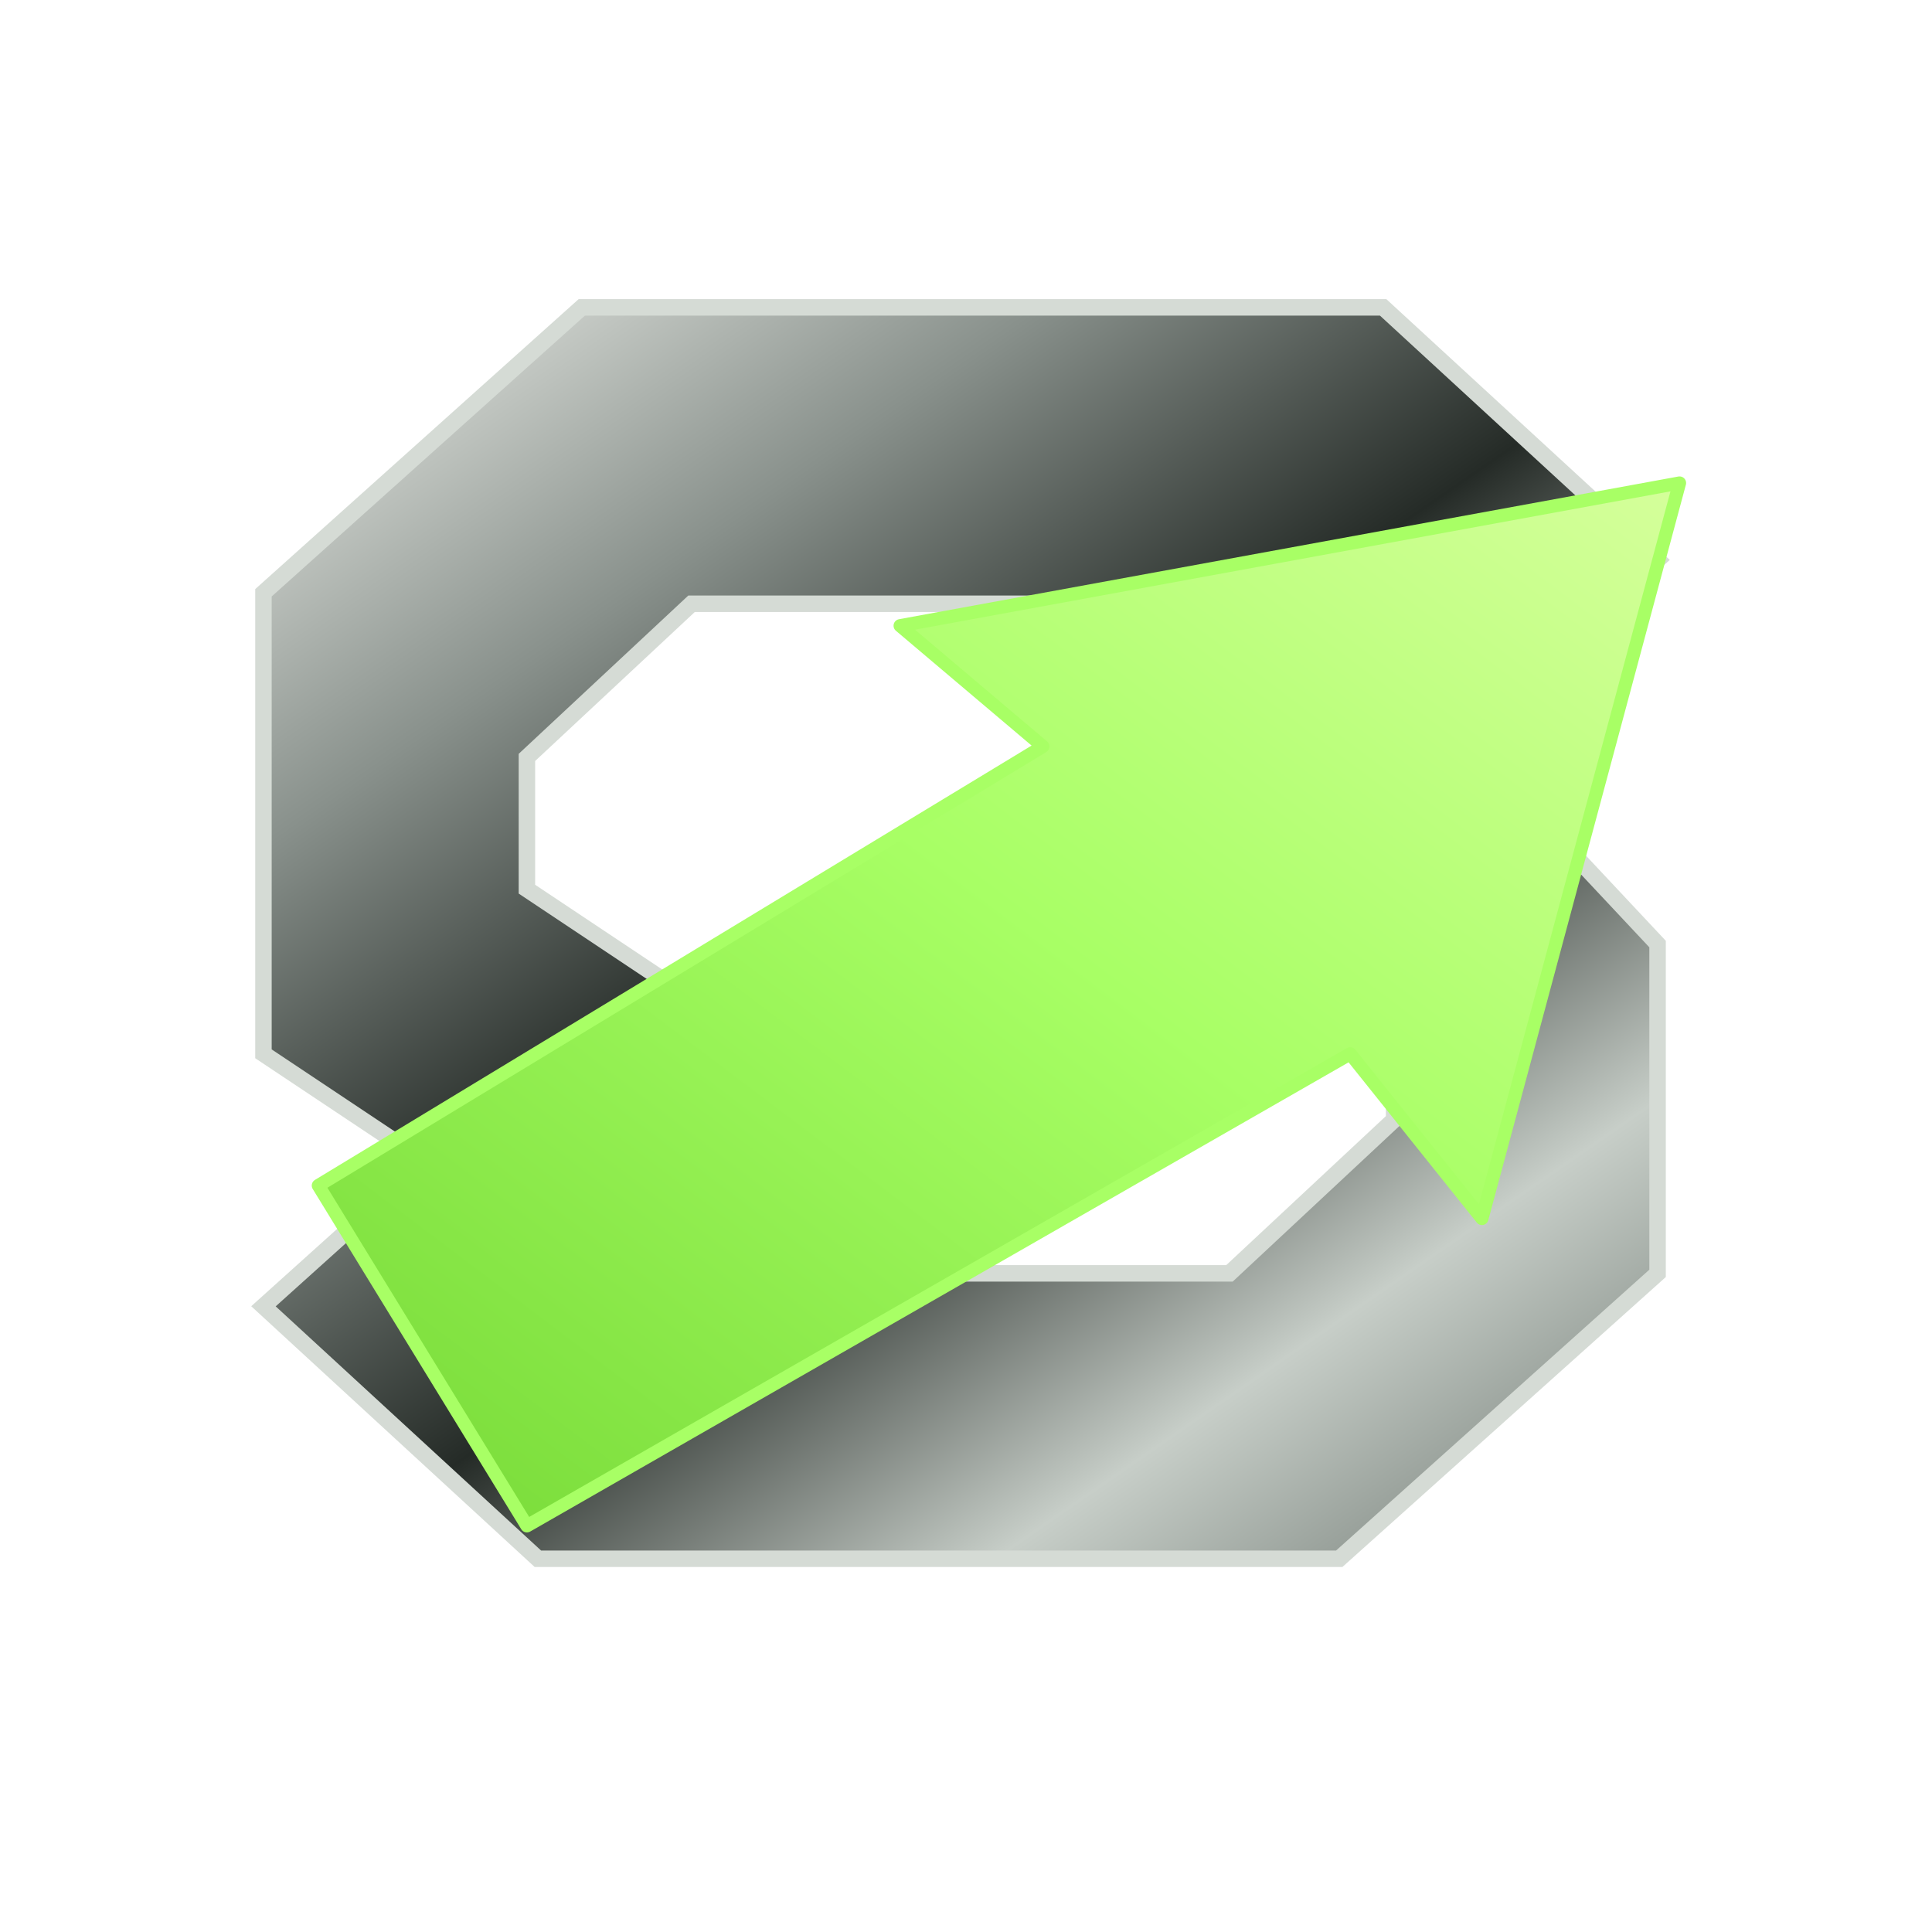
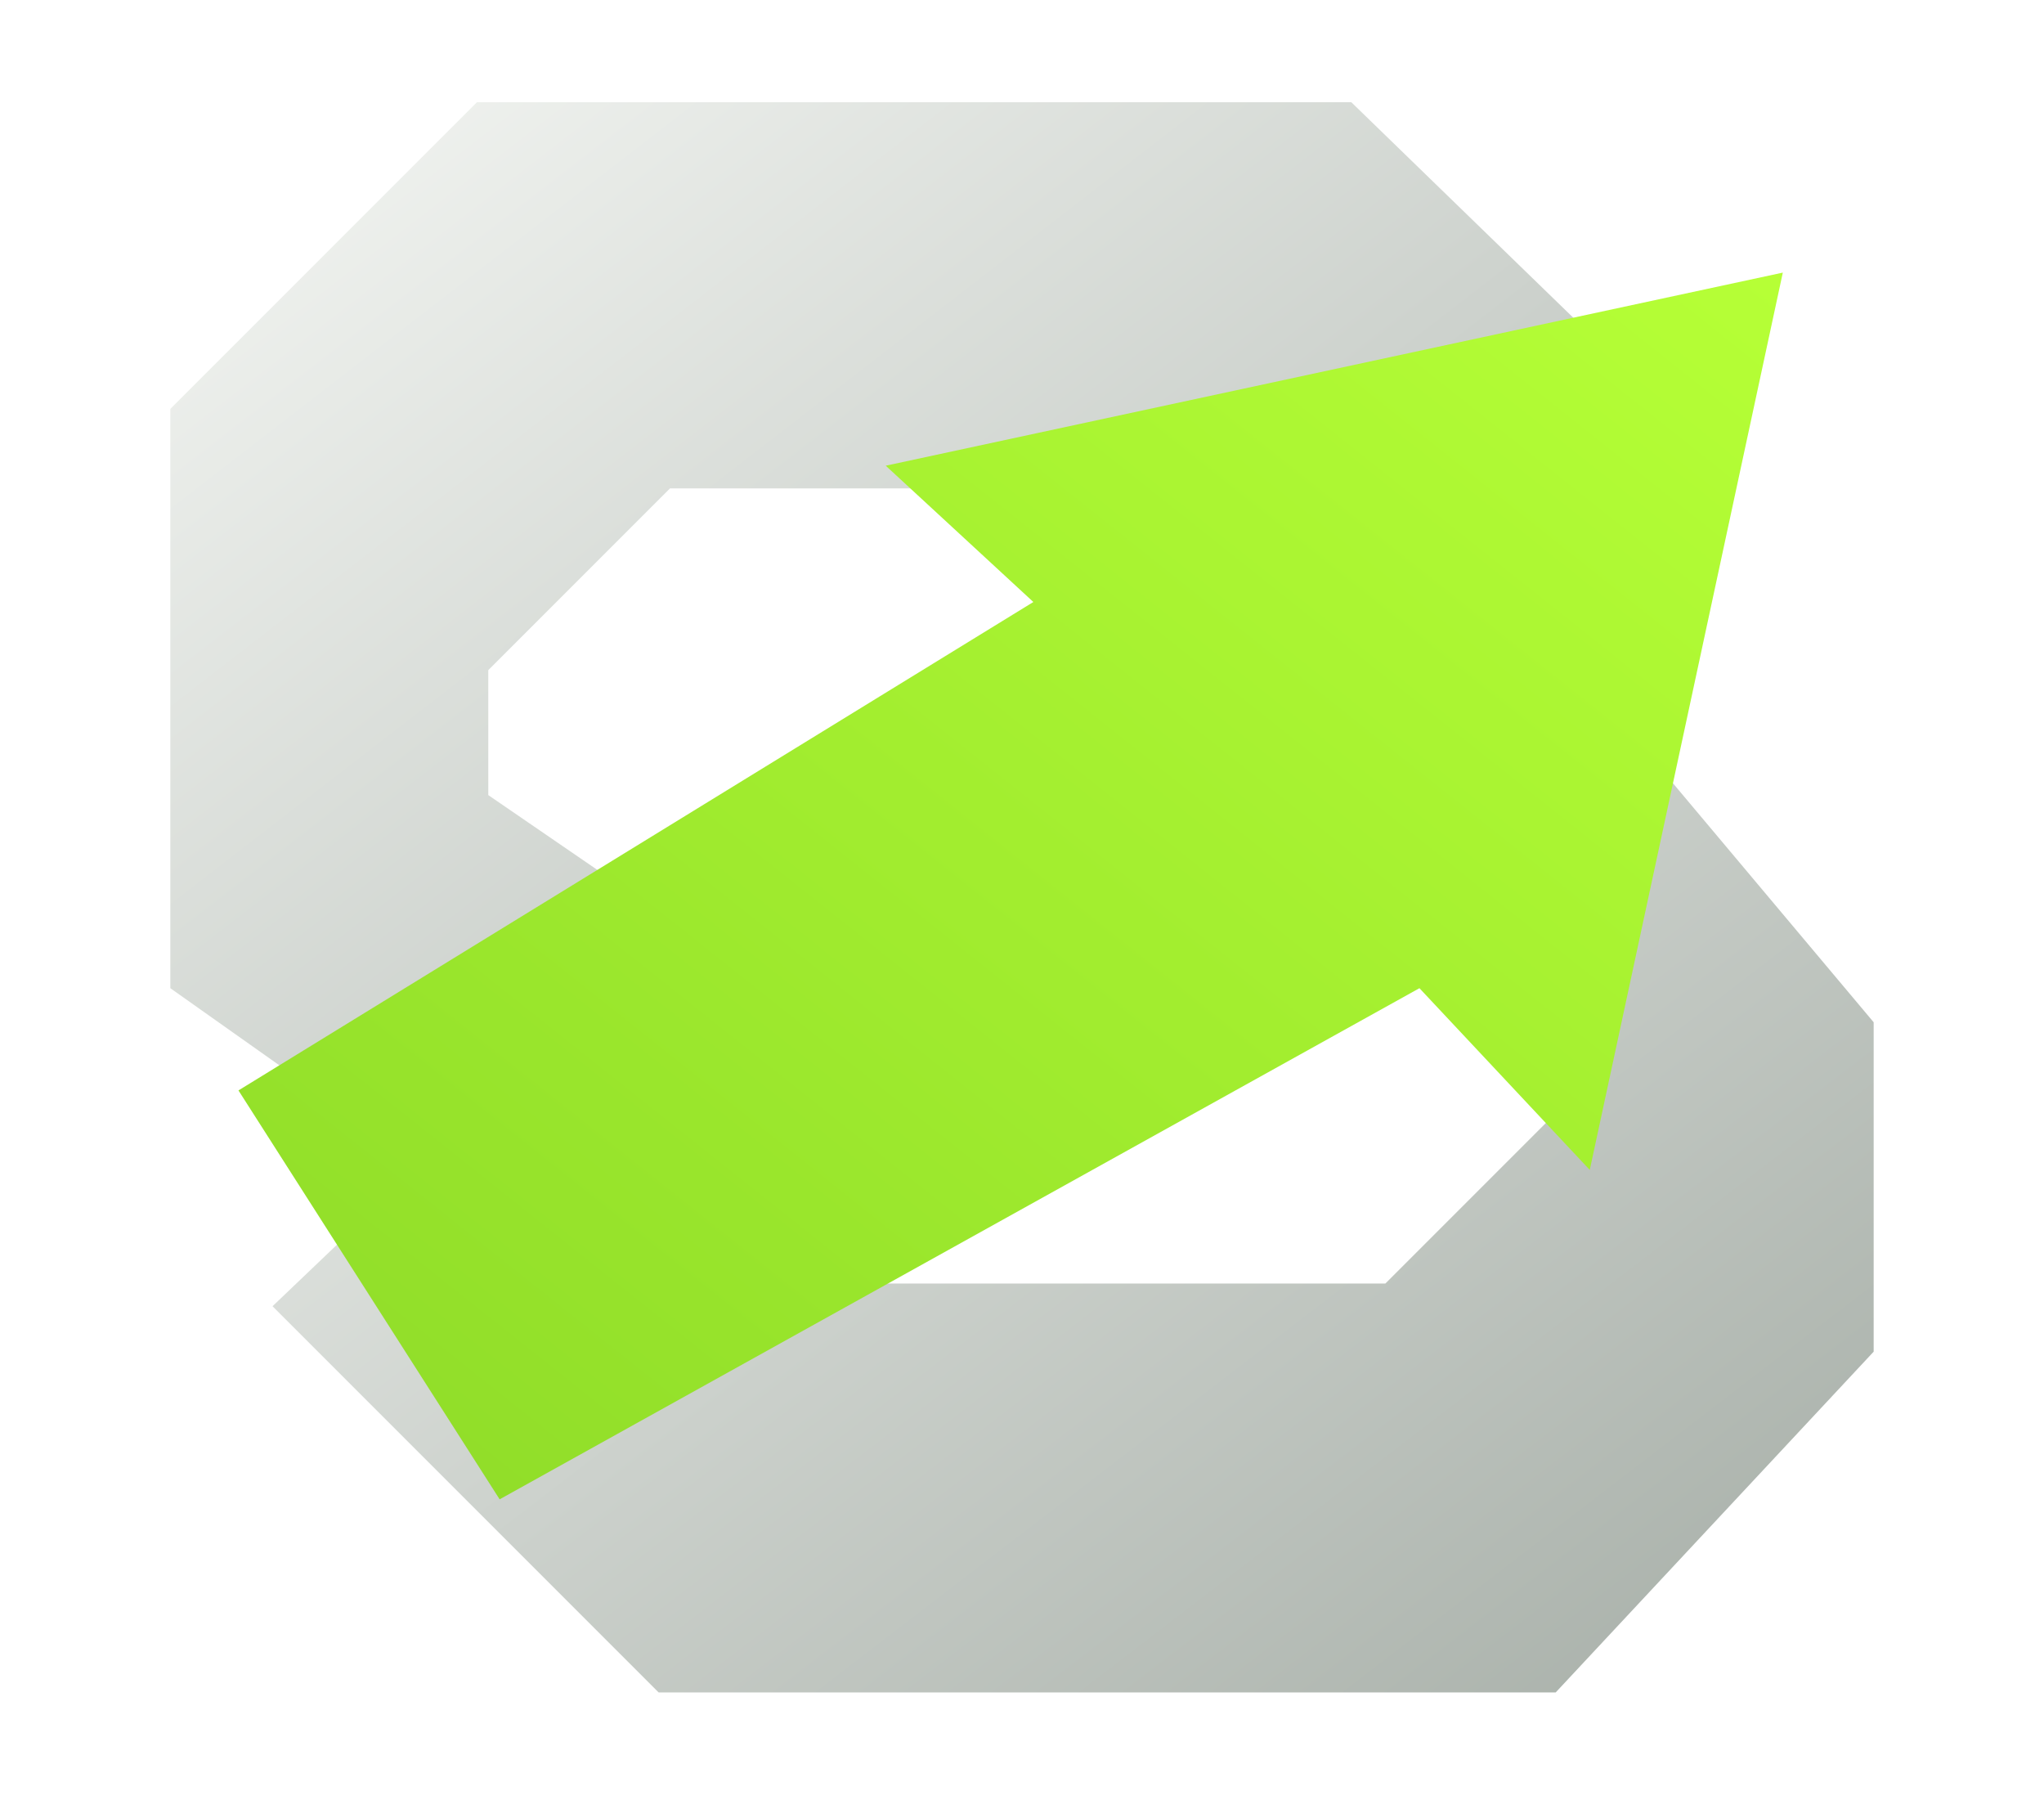
- <svg xmlns="http://www.w3.org/2000/svg" width="512" height="512" viewBox="0 0 176 136">
+ <svg xmlns="http://www.w3.org/2000/svg" width="180" height="160" viewBox="0 0 180 160" role="img" aria-labelledby="title desc">
  <defs>
-     <linearGradient id="steel" x1="0" y1="0" x2="1" y2="1">
-       <stop offset="0" stop-color="#F2F4EF" />
-       <stop offset="0.28" stop-color="#89918C" />
-       <stop offset="0.52" stop-color="#252B27" />
-       <stop offset="0.76" stop-color="#C7CEC8" />
-       <stop offset="1" stop-color="#68716B" />
+     <linearGradient id="metal" x1="0" y1="0" x2="1" y2="1">
+       <stop offset="0" stop-color="#F5F7F4" />
+       <stop offset="1" stop-color="#A5ADA6" />
    </linearGradient>
    <linearGradient id="lime" x1="0" y1="1" x2="1" y2="0">
-       <stop offset="0" stop-color="#76D936" />
-       <stop offset="0.55" stop-color="#A8FF65" />
-       <stop offset="1" stop-color="#D5FF9B" />
+       <stop offset="0" stop-color="#8EDB28" />
+       <stop offset="1" stop-color="#B6FF36" />
    </linearGradient>
  </defs>
-   <g>
-     <path d="M24 34 L53 8 H126 L151 31 L131 49 L116 35 H63 L48 49 L48 61 L72 77          L54 96 L24 76 Z" fill="url(#steel)" stroke="#D5DBD5" stroke-width="1.5" />
-     <path d="M151 66 L151 96 L122 122 H49 L24 99 L44 81 L59 96 H112 L127 82          L127 69 L103 53 L121 34 Z" fill="url(#steel)" stroke="#D5DBD5" stroke-width="1.5" />
-     <path d="M29 88 L95 48 L82 37 L153 24 L135 91 L123 76 L48 119 Z" fill="url(#lime)" stroke="#A8FF65" stroke-width="1.2" stroke-linejoin="round" />
+   <g stroke-linejoin="round">
+     <polygon points="15.00,36.00 42.00,9.00 119.00,9.00 153.00,42.00 132.00,63.00 112.00,43.00 59.00,43.00 43.00,59.00 43.00,70.00 78.00,94.00 56.00,116.00 15.00,87.00" fill="url(#metal)" />
+     <polygon points="165.00,90.00 165.00,119.00 137.00,149.00 58.00,149.00 24.00,115.00 46.00,94.00 65.00,113.00 122.00,113.00 138.00,97.00 138.00,85.00 101.00,61.00 123.00,40.00" fill="url(#metal)" />
+     <polygon points="21.00,96.00 91.00,53.00 78.00,41.00 157.00,24.00 140.00,103.00 125.00,87.00 44.00,132.00" fill="url(#lime)" />
  </g>
</svg>
